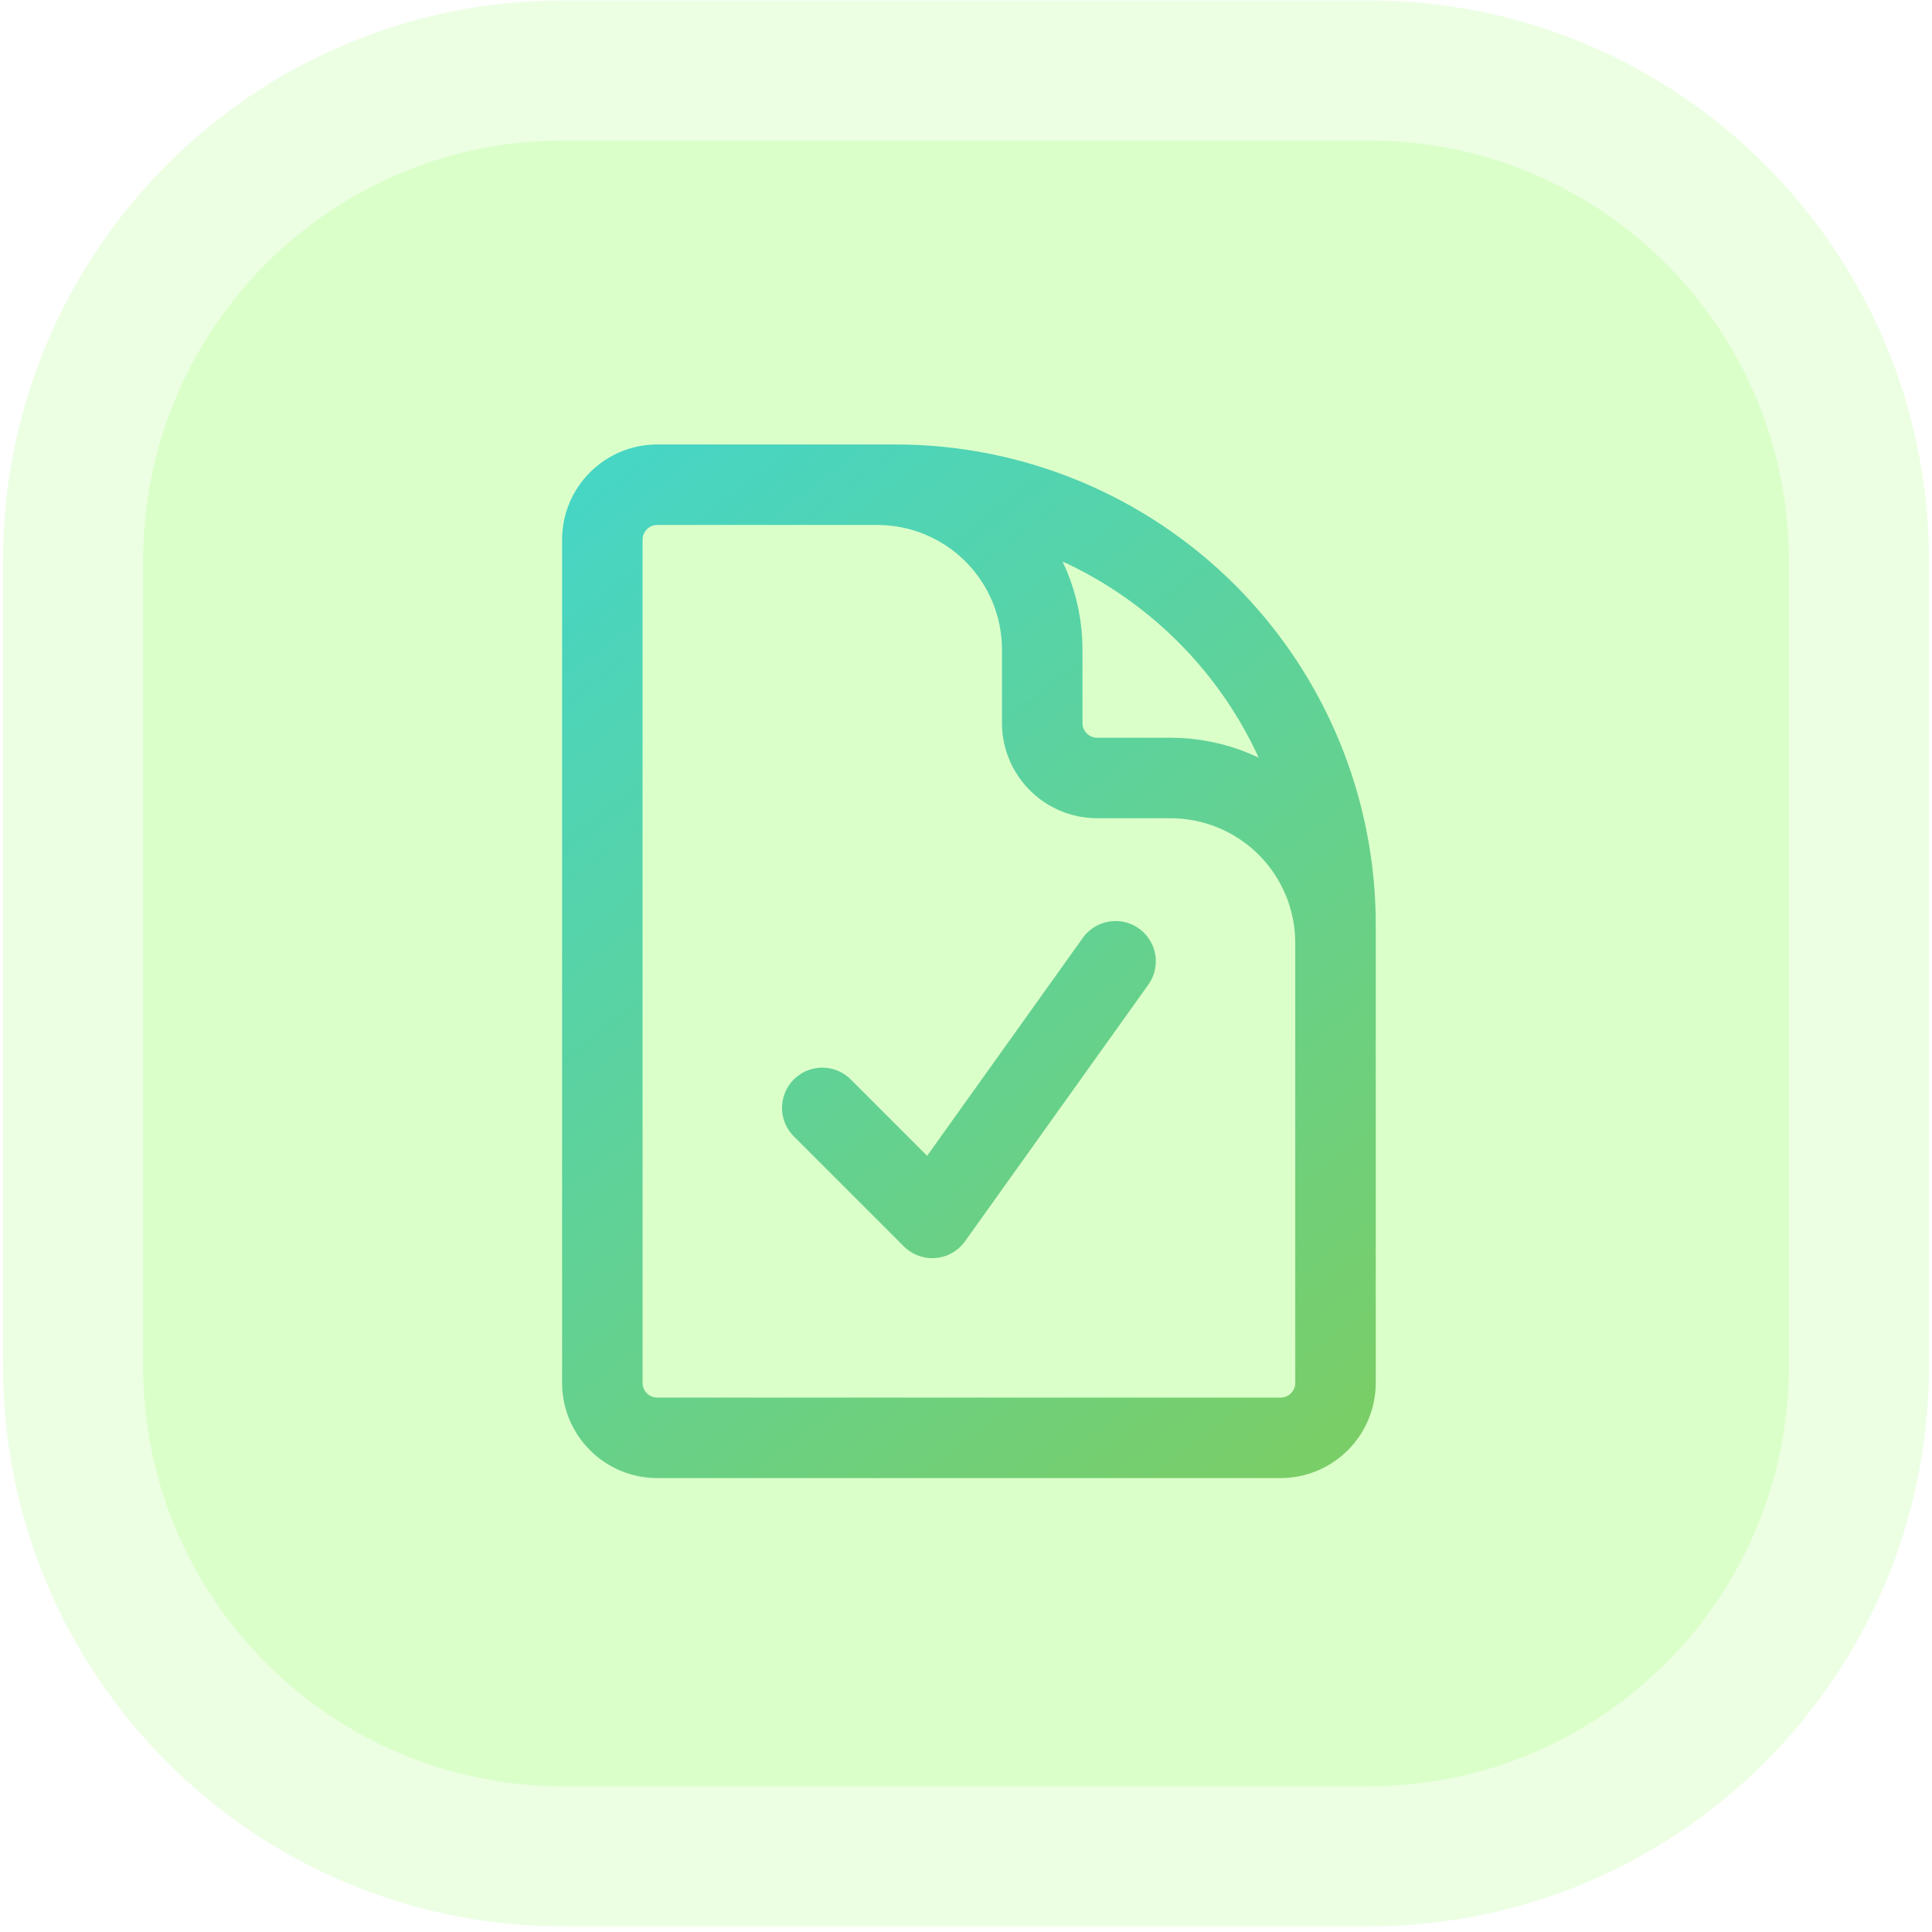
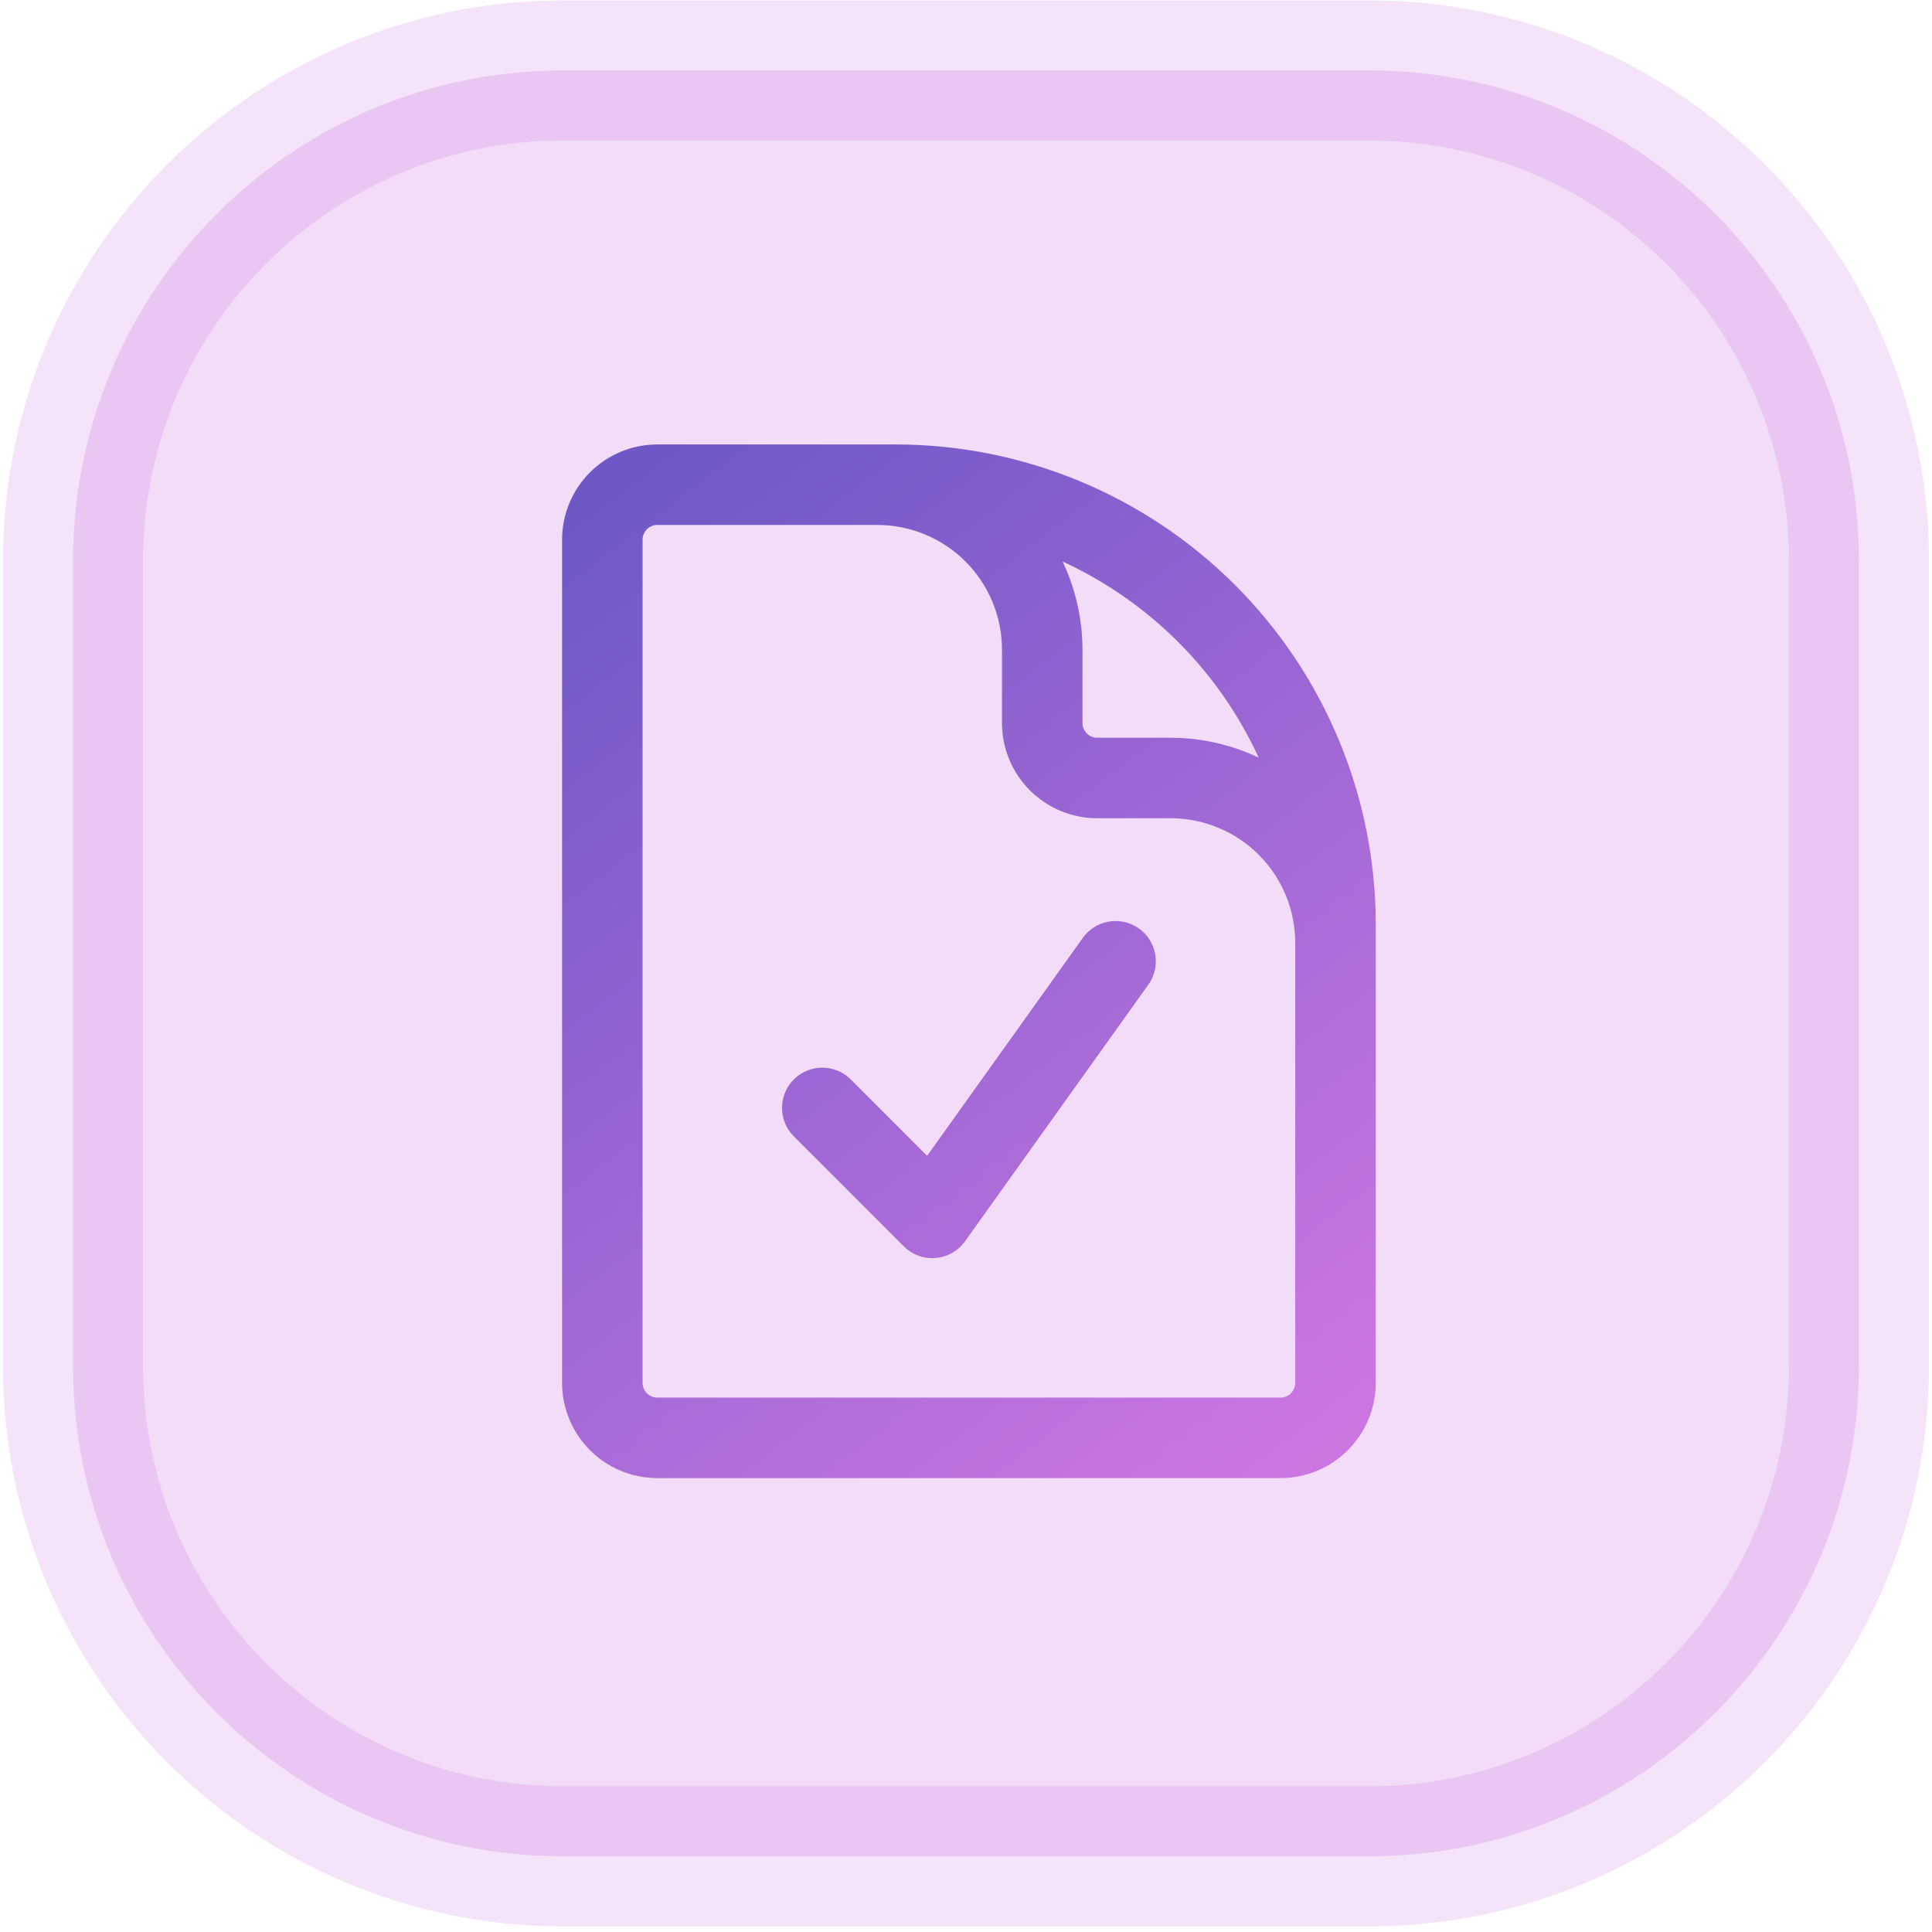
<svg xmlns="http://www.w3.org/2000/svg" width="192" height="192" viewBox="0 0 192 192" fill="none">
-   <rect x="7.26" y="7" width="177.48" height="177.48" rx="48.72" fill="#DBFFC9" />
-   <rect x="7.26" y="7" width="177.48" height="177.48" rx="48.72" stroke="#ECFFE3" stroke-width="13.92" />
-   <path d="M87.182 48.17H65.323C62.307 48.17 59.859 50.618 59.859 53.635V137.426C59.859 140.443 62.307 142.891 65.323 142.891H127.257C130.273 142.891 132.721 140.443 132.721 137.426V93.709M87.182 48.17H89.004C100.598 48.17 111.718 52.776 119.917 60.974C128.115 69.173 132.721 80.293 132.721 91.887V93.709M87.182 48.17C91.53 48.17 95.7 49.897 98.775 52.972C101.849 56.046 103.576 60.216 103.576 64.564V71.85C103.576 74.867 106.024 77.315 109.041 77.315H116.327C120.675 77.315 124.845 79.042 127.92 82.117C130.994 85.191 132.721 89.361 132.721 93.709M81.718 110.103L92.647 121.032L110.863 95.531" stroke="url(#paint0_linear_453_323)" stroke-width="8" stroke-linecap="round" stroke-linejoin="round" />
+   <rect x="7.26" y="7" width="177.48" height="177.48" rx="48.72" fill="#CC76E2" fill-opacity="0.25" />
+   <rect x="7.26" y="7" width="177.48" height="177.48" rx="48.72" stroke="#CC76E2" stroke-opacity="0.2" stroke-width="13.92" />
+   <path d="M87.182 48.17H65.323C62.307 48.17 59.859 50.618 59.859 53.635V137.426C59.859 140.443 62.307 142.891 65.323 142.891H127.257C130.273 142.891 132.721 140.443 132.721 137.426V93.709M87.182 48.17H89.004C100.598 48.17 111.718 52.776 119.917 60.974C128.115 69.173 132.721 80.293 132.721 91.887V93.709M87.182 48.17C91.53 48.17 95.7 49.897 98.775 52.972C101.849 56.046 103.576 60.216 103.576 64.564V71.85C103.576 74.867 106.024 77.315 109.041 77.315H116.327C120.675 77.315 124.845 79.042 127.92 82.117C130.994 85.191 132.721 89.361 132.721 93.709M81.718 110.103L92.647 121.032L110.863 95.531" stroke="url(#paint0_linear_800_357)" stroke-width="8" stroke-linecap="round" stroke-linejoin="round" />
  <defs>
-     <linearGradient id="paint0_linear_453_323" x1="60" y1="48" x2="133" y2="143" gradientUnits="userSpaceOnUse">
-       <stop stop-color="#47D5C4" />
-       <stop offset="1" stop-color="#7ACE67" />
+     <linearGradient id="paint0_linear_800_357" x1="60" y1="48" x2="133" y2="143" gradientUnits="userSpaceOnUse">
+       <stop stop-color="#6D58C6" />
+       <stop offset="1" stop-color="#CC76E2" />
    </linearGradient>
  </defs>
</svg>
